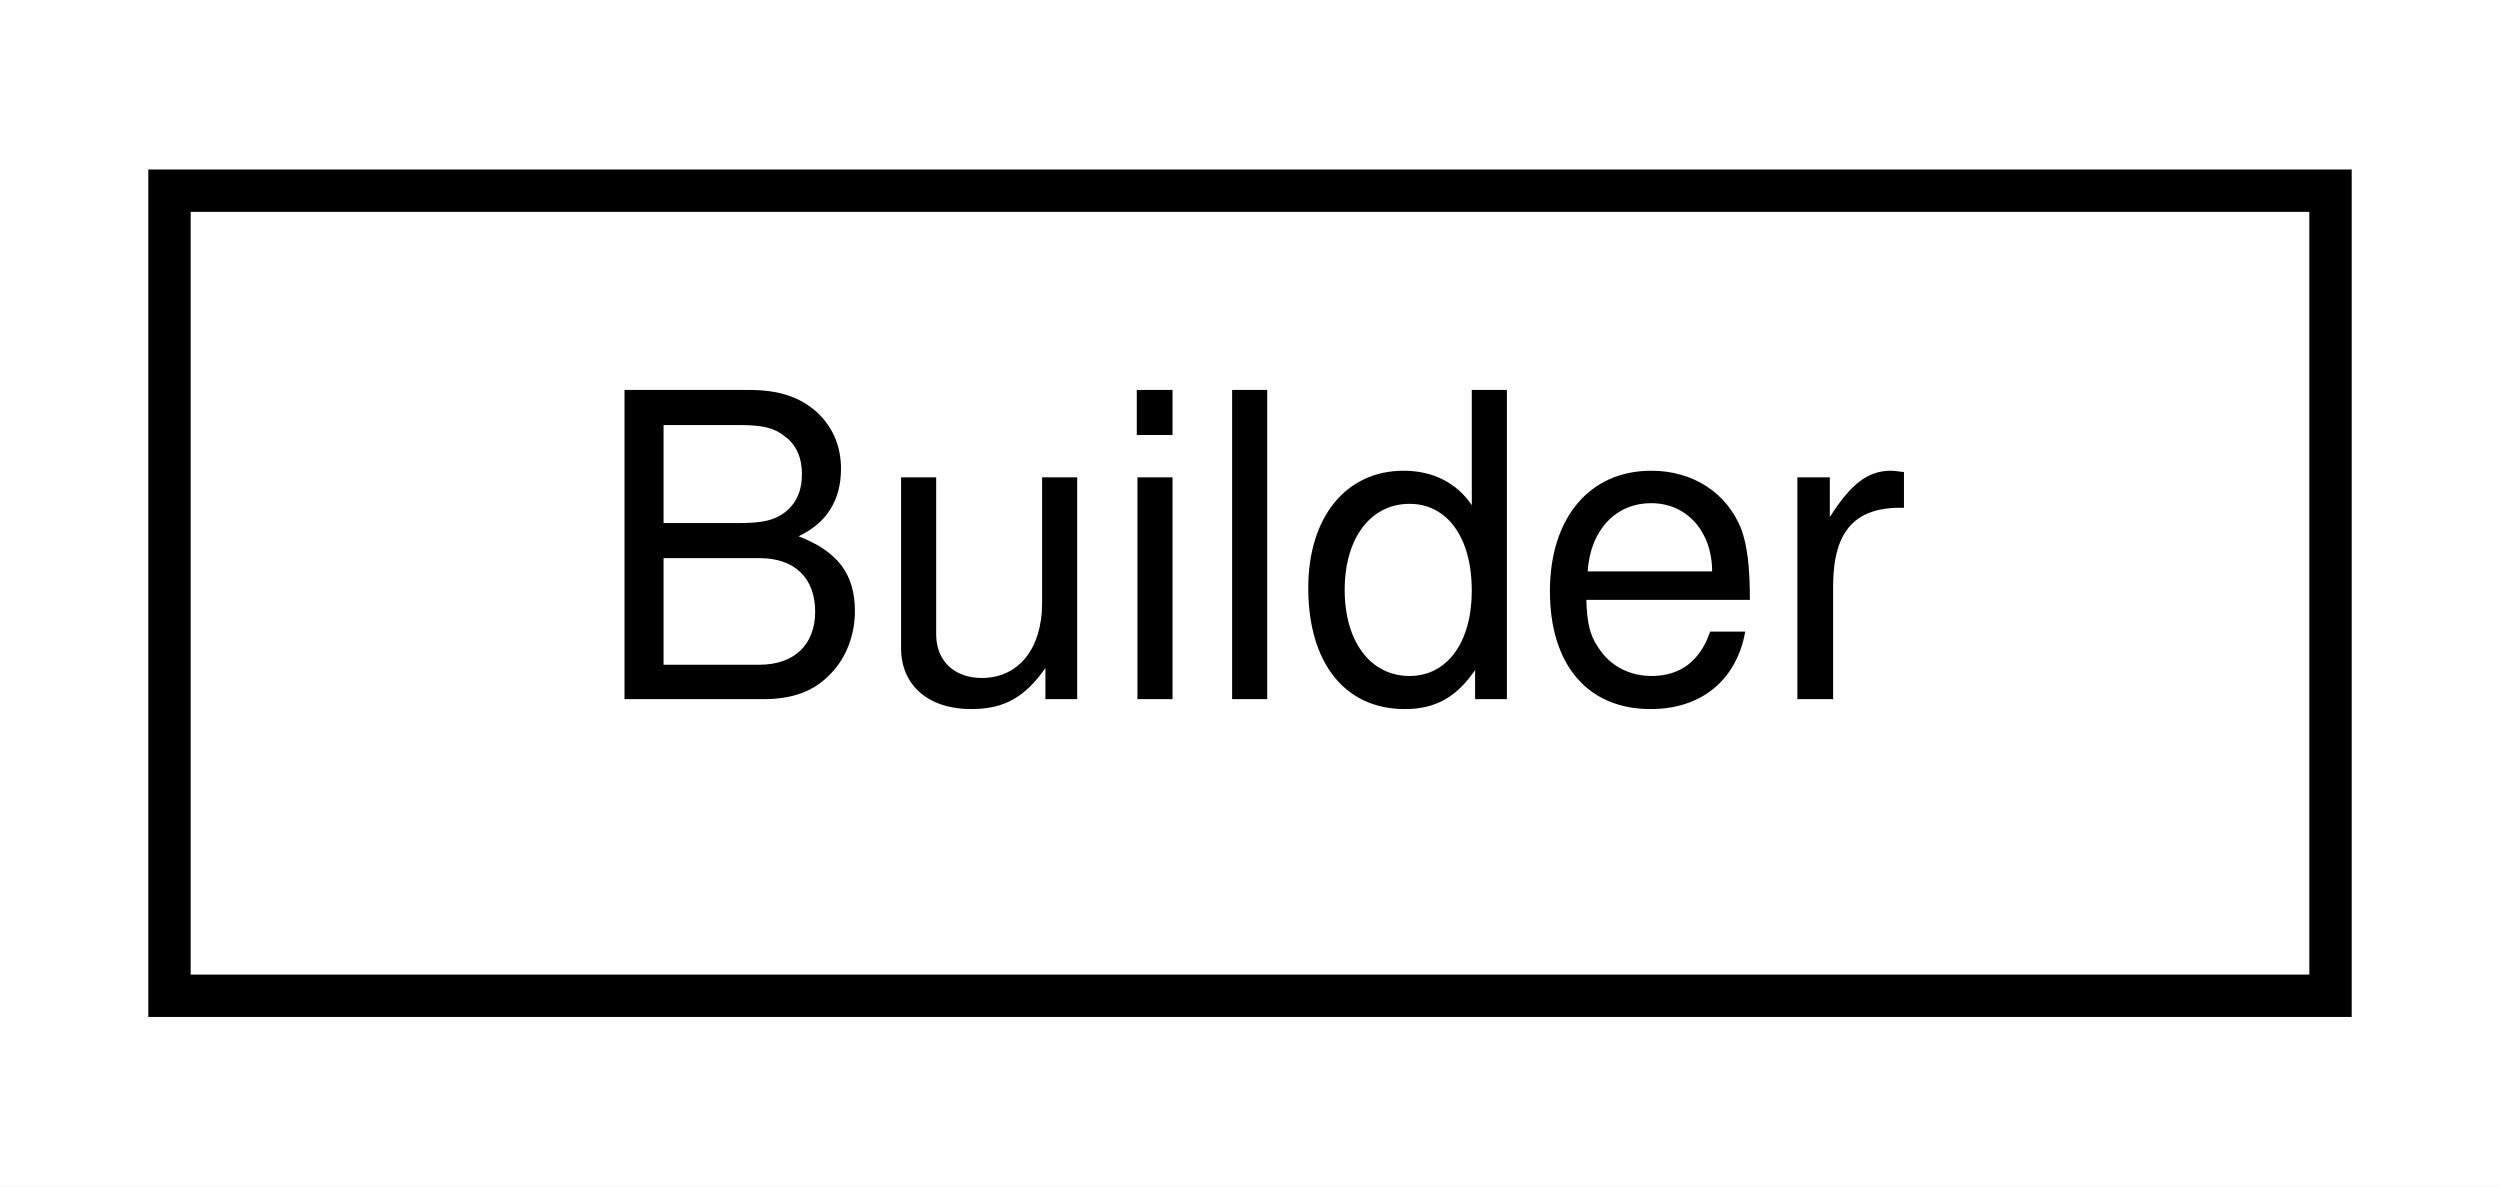
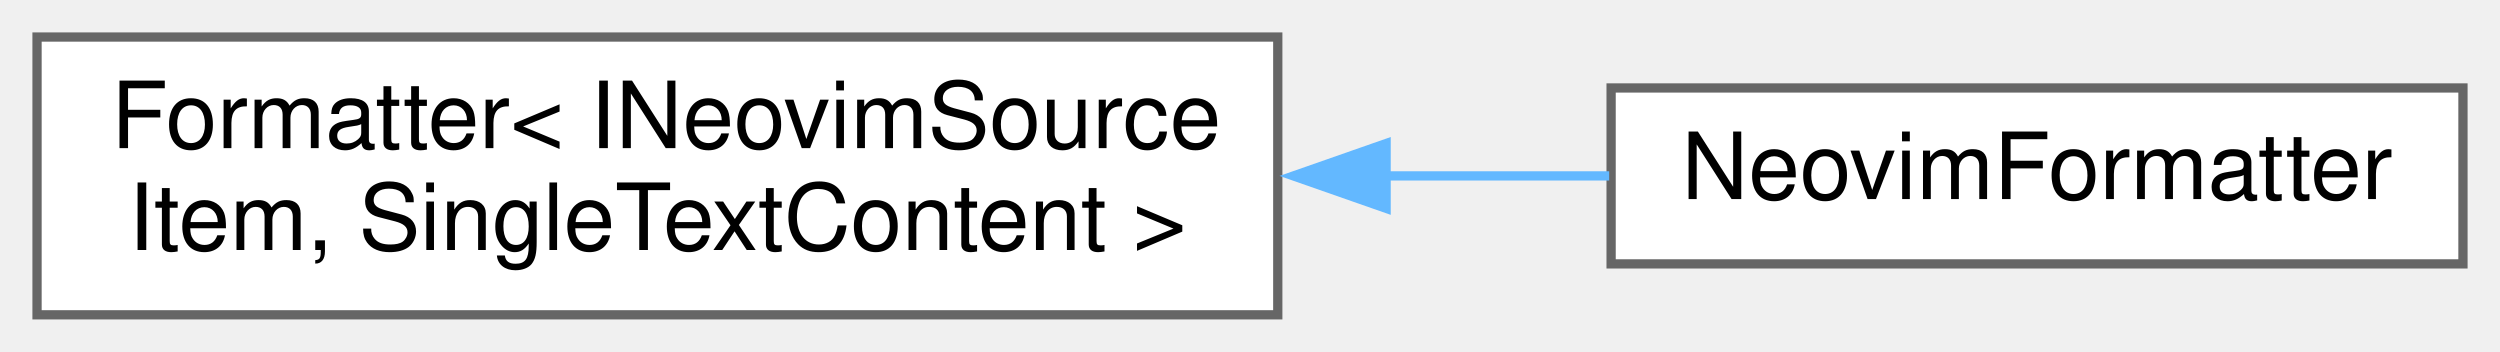
- <svg xmlns="http://www.w3.org/2000/svg" xmlns:xlink="http://www.w3.org/1999/xlink" width="59pt" height="28pt" viewBox="0.00 0.00 59.00 28.00">
-   <g id="graph0" class="graph" transform="scale(1 1) rotate(0) translate(4 24)">
-     <polygon fill="white" stroke="transparent" points="-4,4 -4,-24 55,-24 55,4 -4,4" />
+ <svg xmlns="http://www.w3.org/2000/svg" xmlns:xlink="http://www.w3.org/1999/xlink" width="270pt" height="38pt" viewBox="0.00 0.00 270.00 38.00">
+   <g id="graph0" class="graph" transform="scale(1 1) rotate(0) translate(4 34)">
    <g id="node1" class="node">
      <g id="a_node1">
-         <a xlink:href="classBuilder.html" target="_top" xlink:title=" ">
-           <polygon fill="white" stroke="black" points="0,-0.5 0,-19.5 51,-19.5 51,-0.5 0,-0.5" />
-           <text text-anchor="middle" x="25.5" y="-7.5" font-family="Helvetica,sans-Serif" font-size="10.00">Builder</text>
+         <a xlink:href="classFormatter.html" target="_top" xlink:title=" ">
+           <polygon fill="white" stroke="#666666" points="134,-30 0,-30 0,0 134,0 134,-30" />
+           <text text-anchor="start" x="8" y="-18" font-family="Helvetica,sans-Serif" font-size="10.00">Formatter&lt; INeovimSource</text>
+           <text text-anchor="middle" x="67" y="-7" font-family="Helvetica,sans-Serif" font-size="10.00">Item, SingleTextContent &gt;</text>
        </a>
      </g>
    </g>
+     <g id="node2" class="node">
+       <g id="a_node2">
+         <a xlink:href="classNeovimFormatter.html" target="_top" xlink:title=" ">
+           <polygon fill="white" stroke="#666666" points="262,-24.5 170,-24.5 170,-5.5 262,-5.5 262,-24.5" />
+           <text text-anchor="middle" x="216" y="-12.5" font-family="Helvetica,sans-Serif" font-size="10.00">NeovimFormatter</text>
+         </a>
+       </g>
+     </g>
+     <g id="edge1" class="edge">
+       <path fill="none" stroke="#63b8ff" d="M145.51,-15C153.82,-15 162.05,-15 169.79,-15" />
+       <polygon fill="#63b8ff" stroke="#63b8ff" points="145.7,-11.5 135.7,-15 145.7,-18.5 145.7,-11.5" />
+     </g>
  </g>
</svg>
